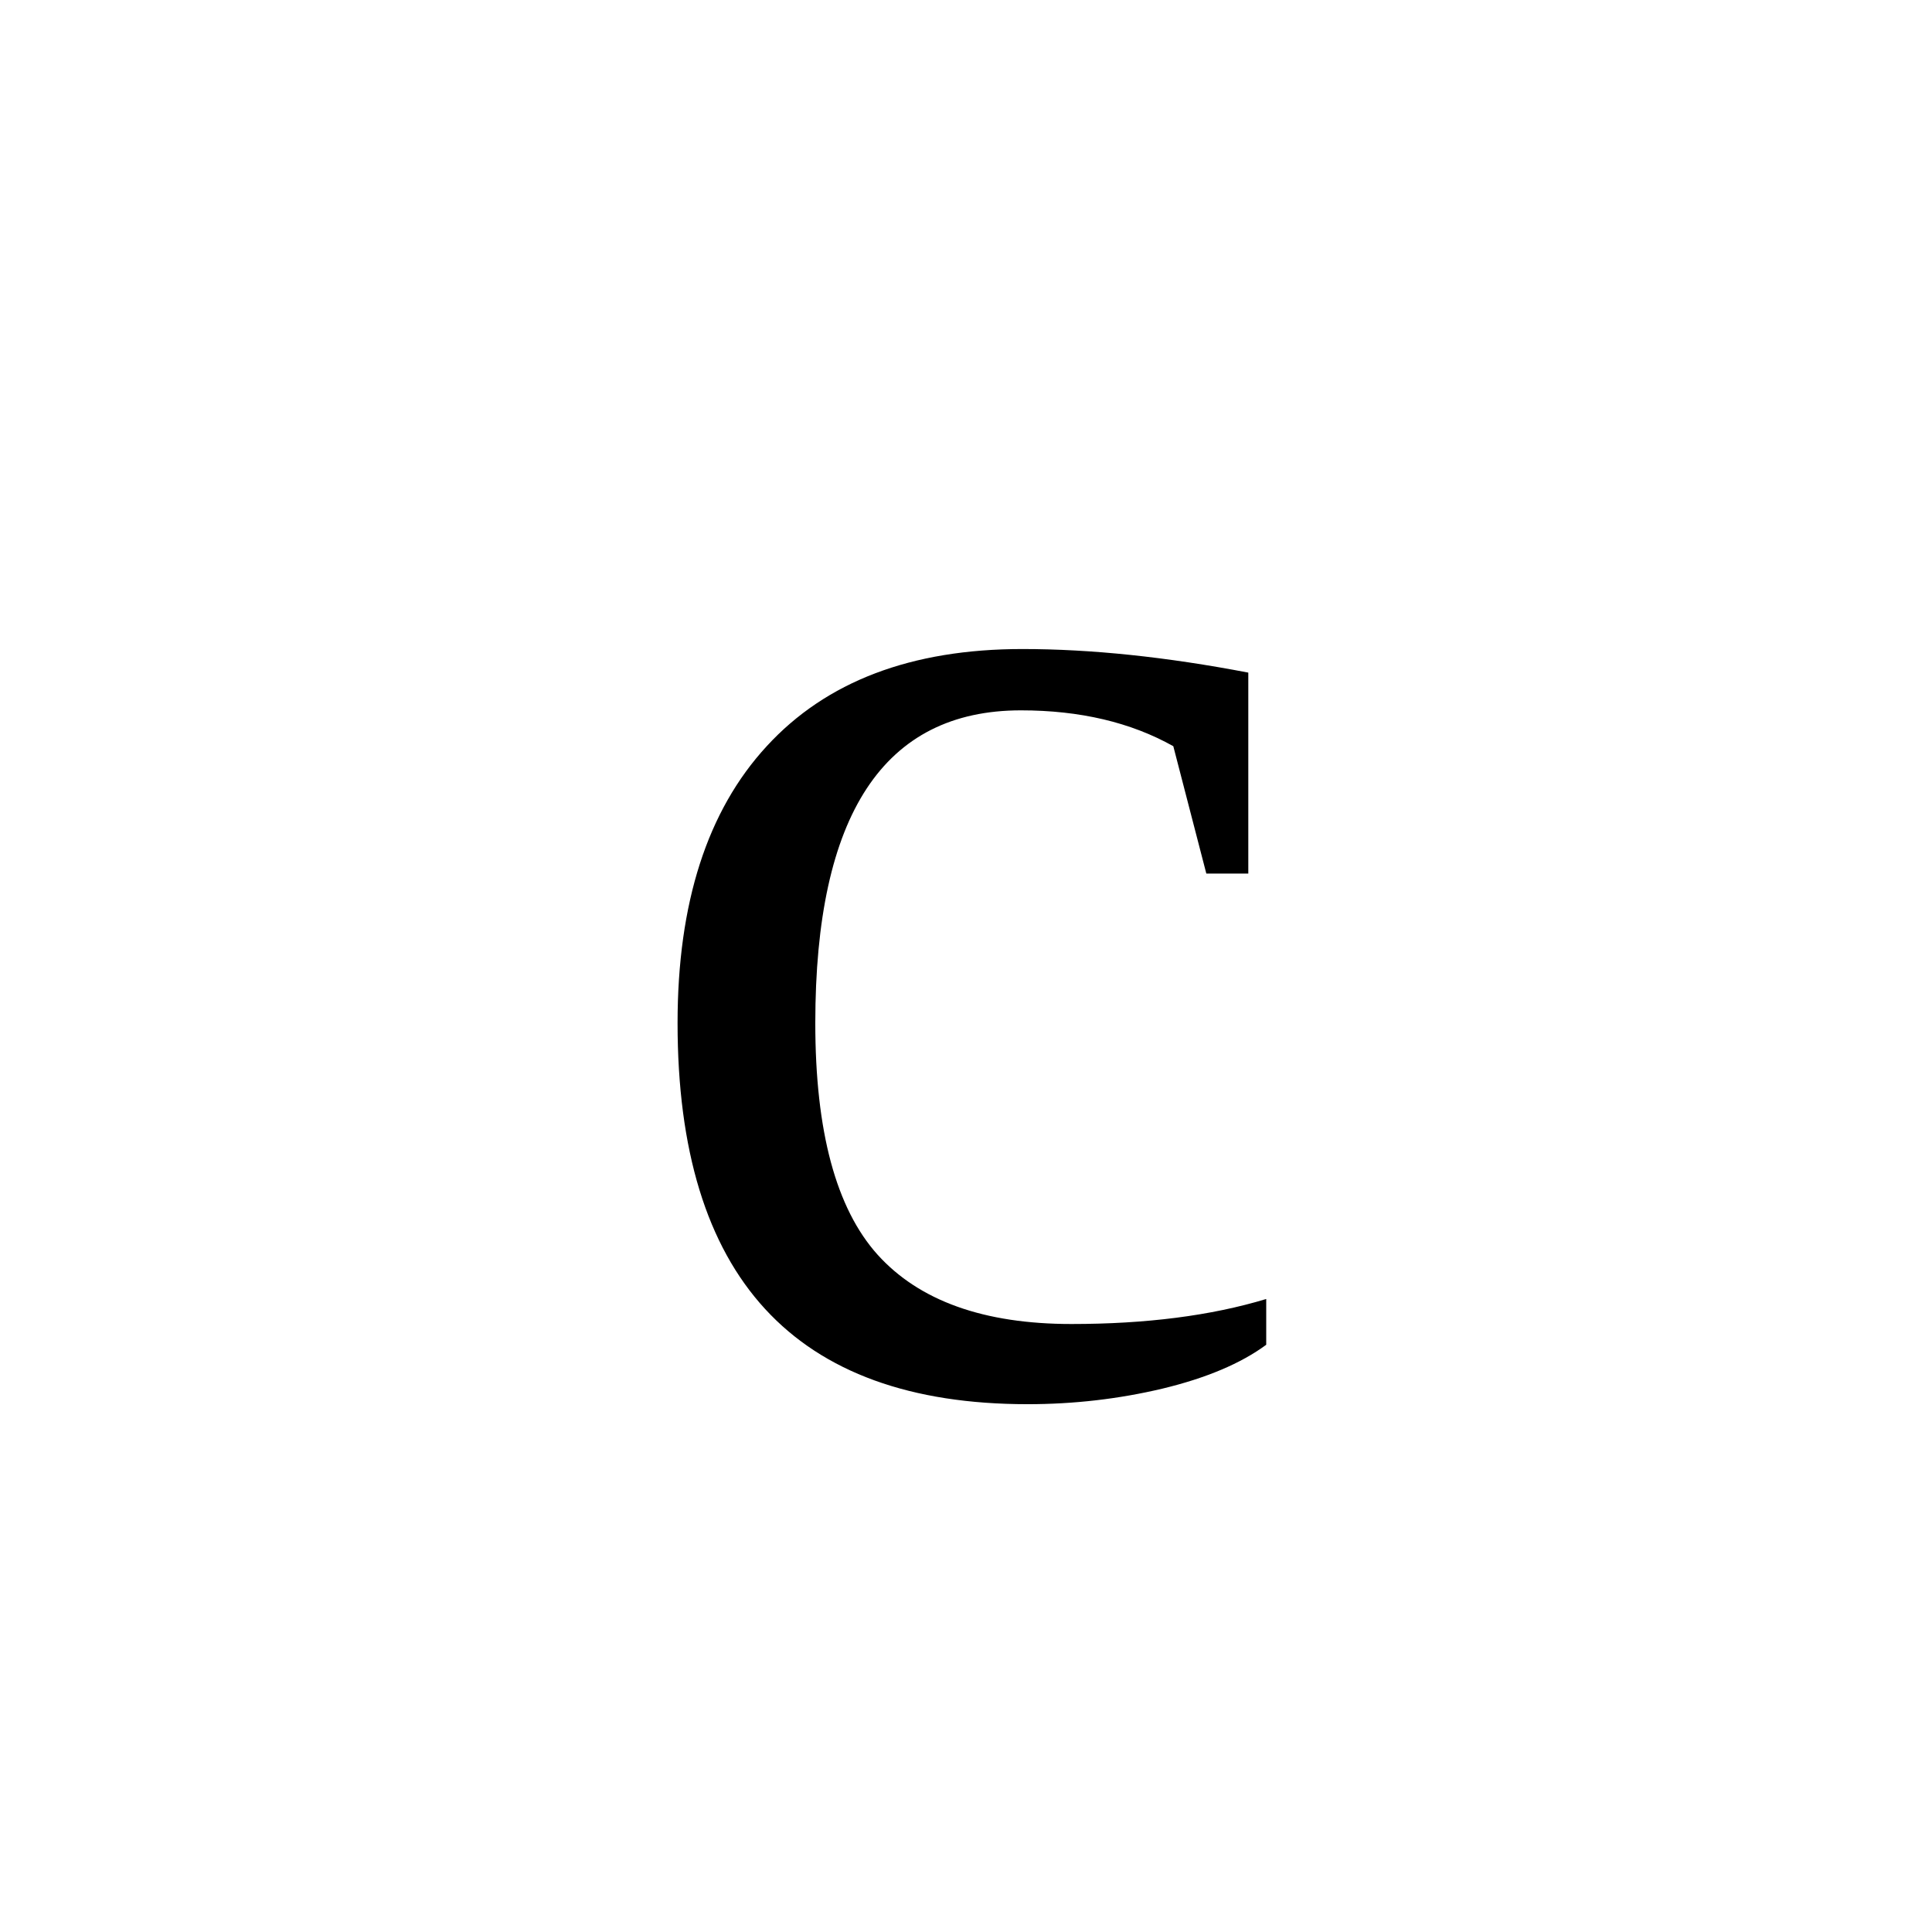
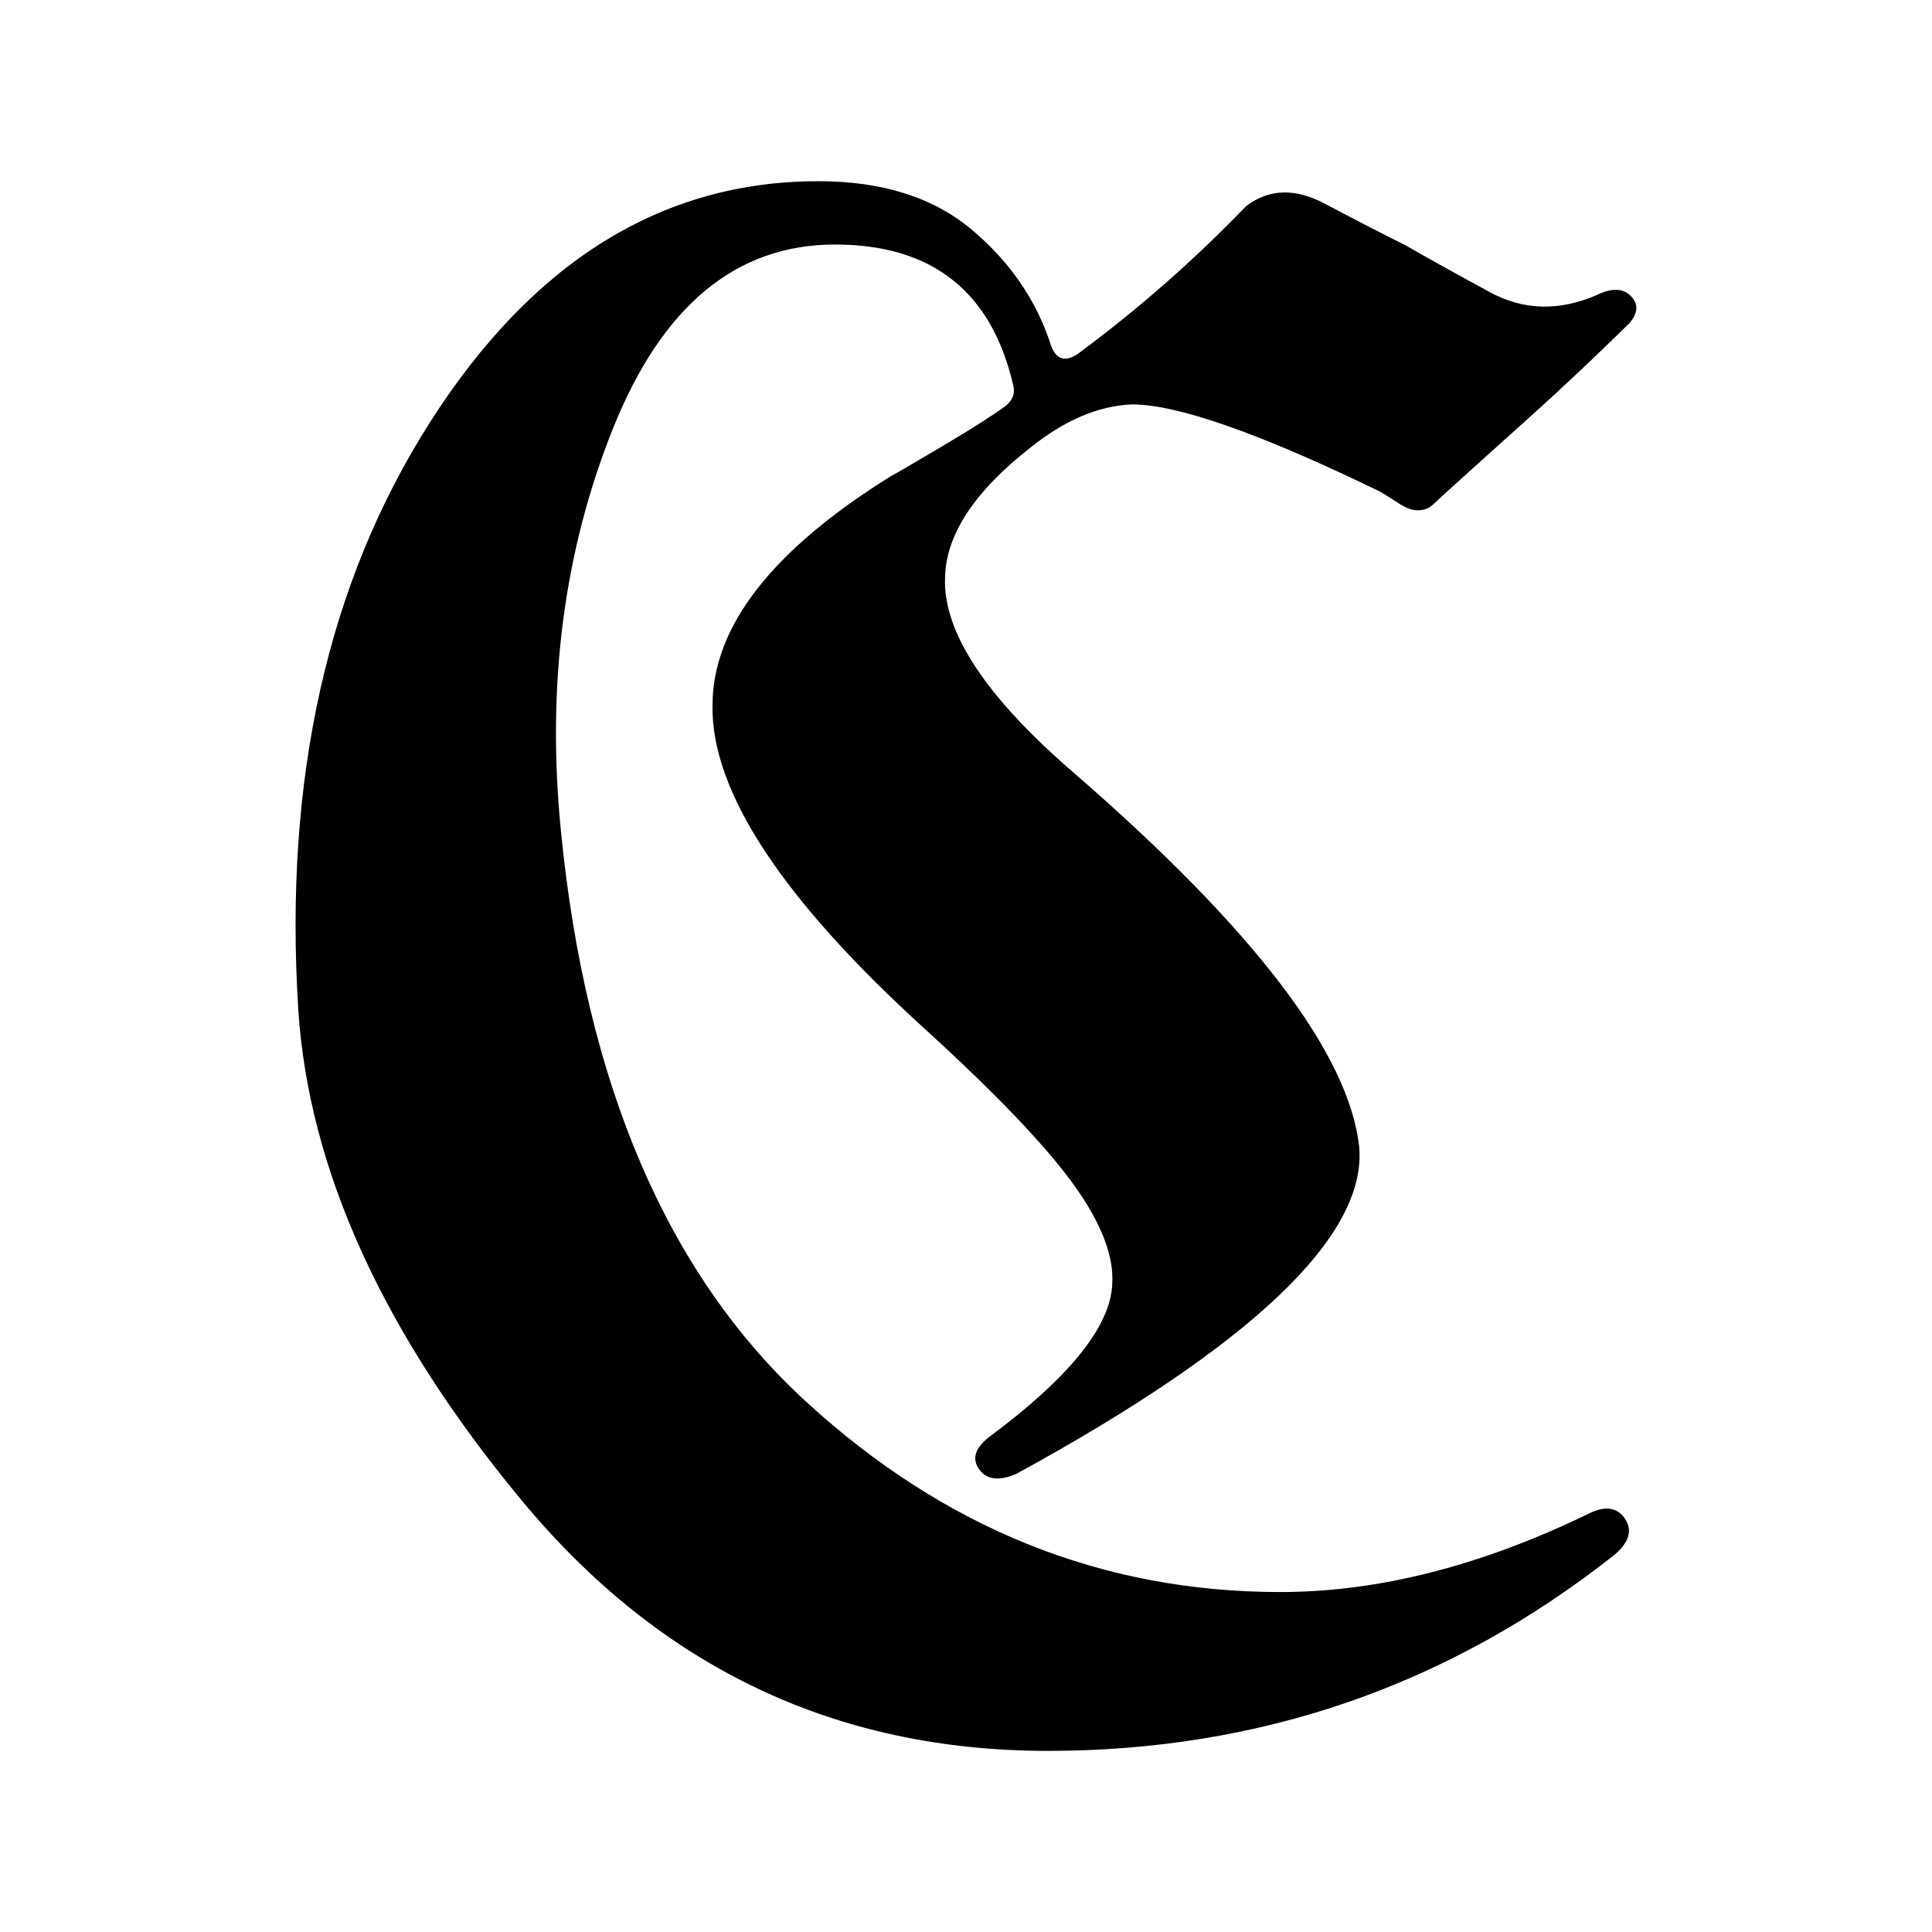
<svg xmlns="http://www.w3.org/2000/svg" viewBox="0 0 64 64">
  <rect width="64" height="64" fill="#ffffff" />
-   <text x="32" y="46" text-anchor="middle" font-family="'Times New Roman', Times, serif" font-size="52" fill="#000000">c</text>
+   <path transform="matrix(0.03439 0 0 -0.03439 7.405 57.106)" fill="#000000" d="M764 241Q739 230 728.0 245.0Q717 260 737 276Q853 362 856 423Q859 464 818.5 520.0Q778 576 676 669Q469 857 471 981Q471 1095 643 1202Q649 1205 692.0 1230.5Q735 1256 754 1270Q763 1278 761 1288Q730 1425 589 1425Q446 1425 375.0 1247.5Q304 1070 325 860Q361 494 561.0 310.5Q761 127 1018 127Q1160 127 1316 203Q1339 214 1350.0 197.5Q1361 181 1340 163Q1101 -26 794 -26Q487 -26 287.0 215.5Q87 457 72 688Q51 1022 199.0 1254.0Q347 1486 573 1486Q665 1486 720.5 1439.5Q776 1393 797 1328Q804 1308 822 1319Q910 1384 985 1462Q1018 1487 1060.5 1464.5Q1103 1442 1139 1424Q1172 1405 1220.0 1379.0Q1268 1353 1322 1376Q1344 1387 1355.5 1375.5Q1367 1364 1354 1349Q1303 1299 1259.0 1259.5Q1215 1220 1173 1182Q1163 1172 1160 1171Q1156 1169 1150 1169Q1142 1169 1131.5 1176.0Q1121 1183 1114 1187Q941 1271 875 1271Q827 1269 778 1230Q696 1166 695 1104Q692 1026 818 917Q1080 690 1094 555Q1104 427 764 241Z" />
</svg>
